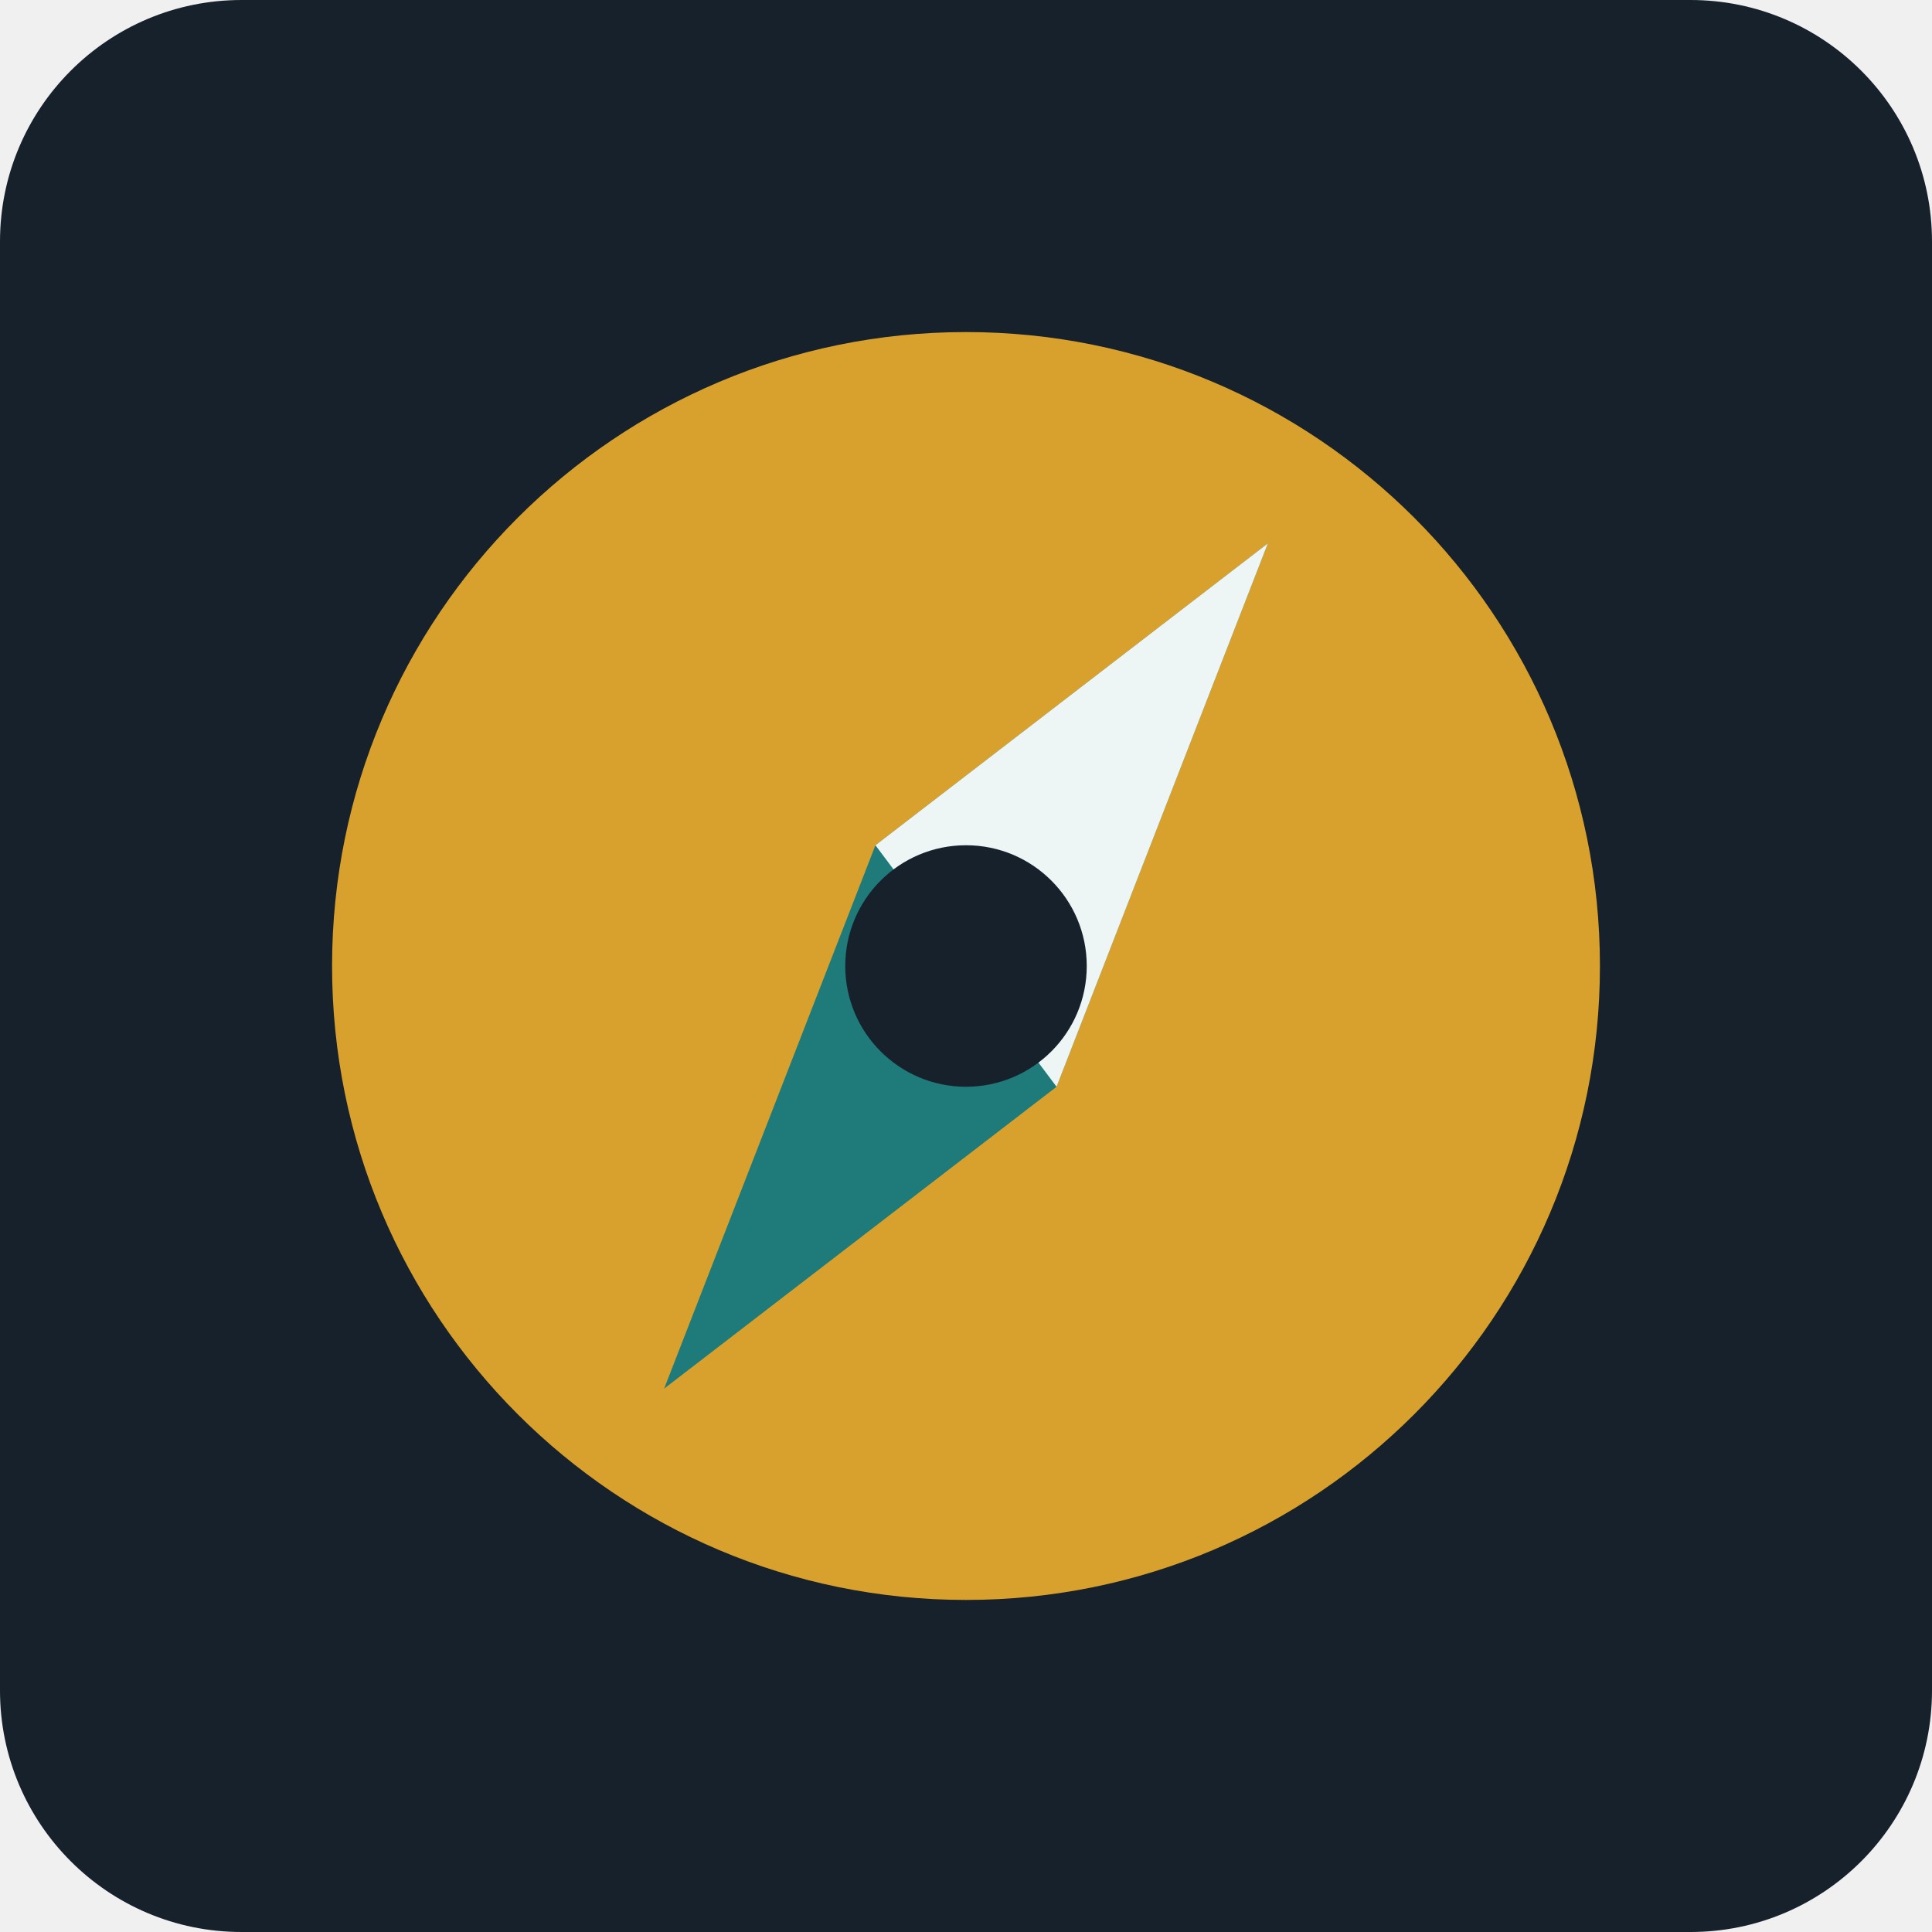
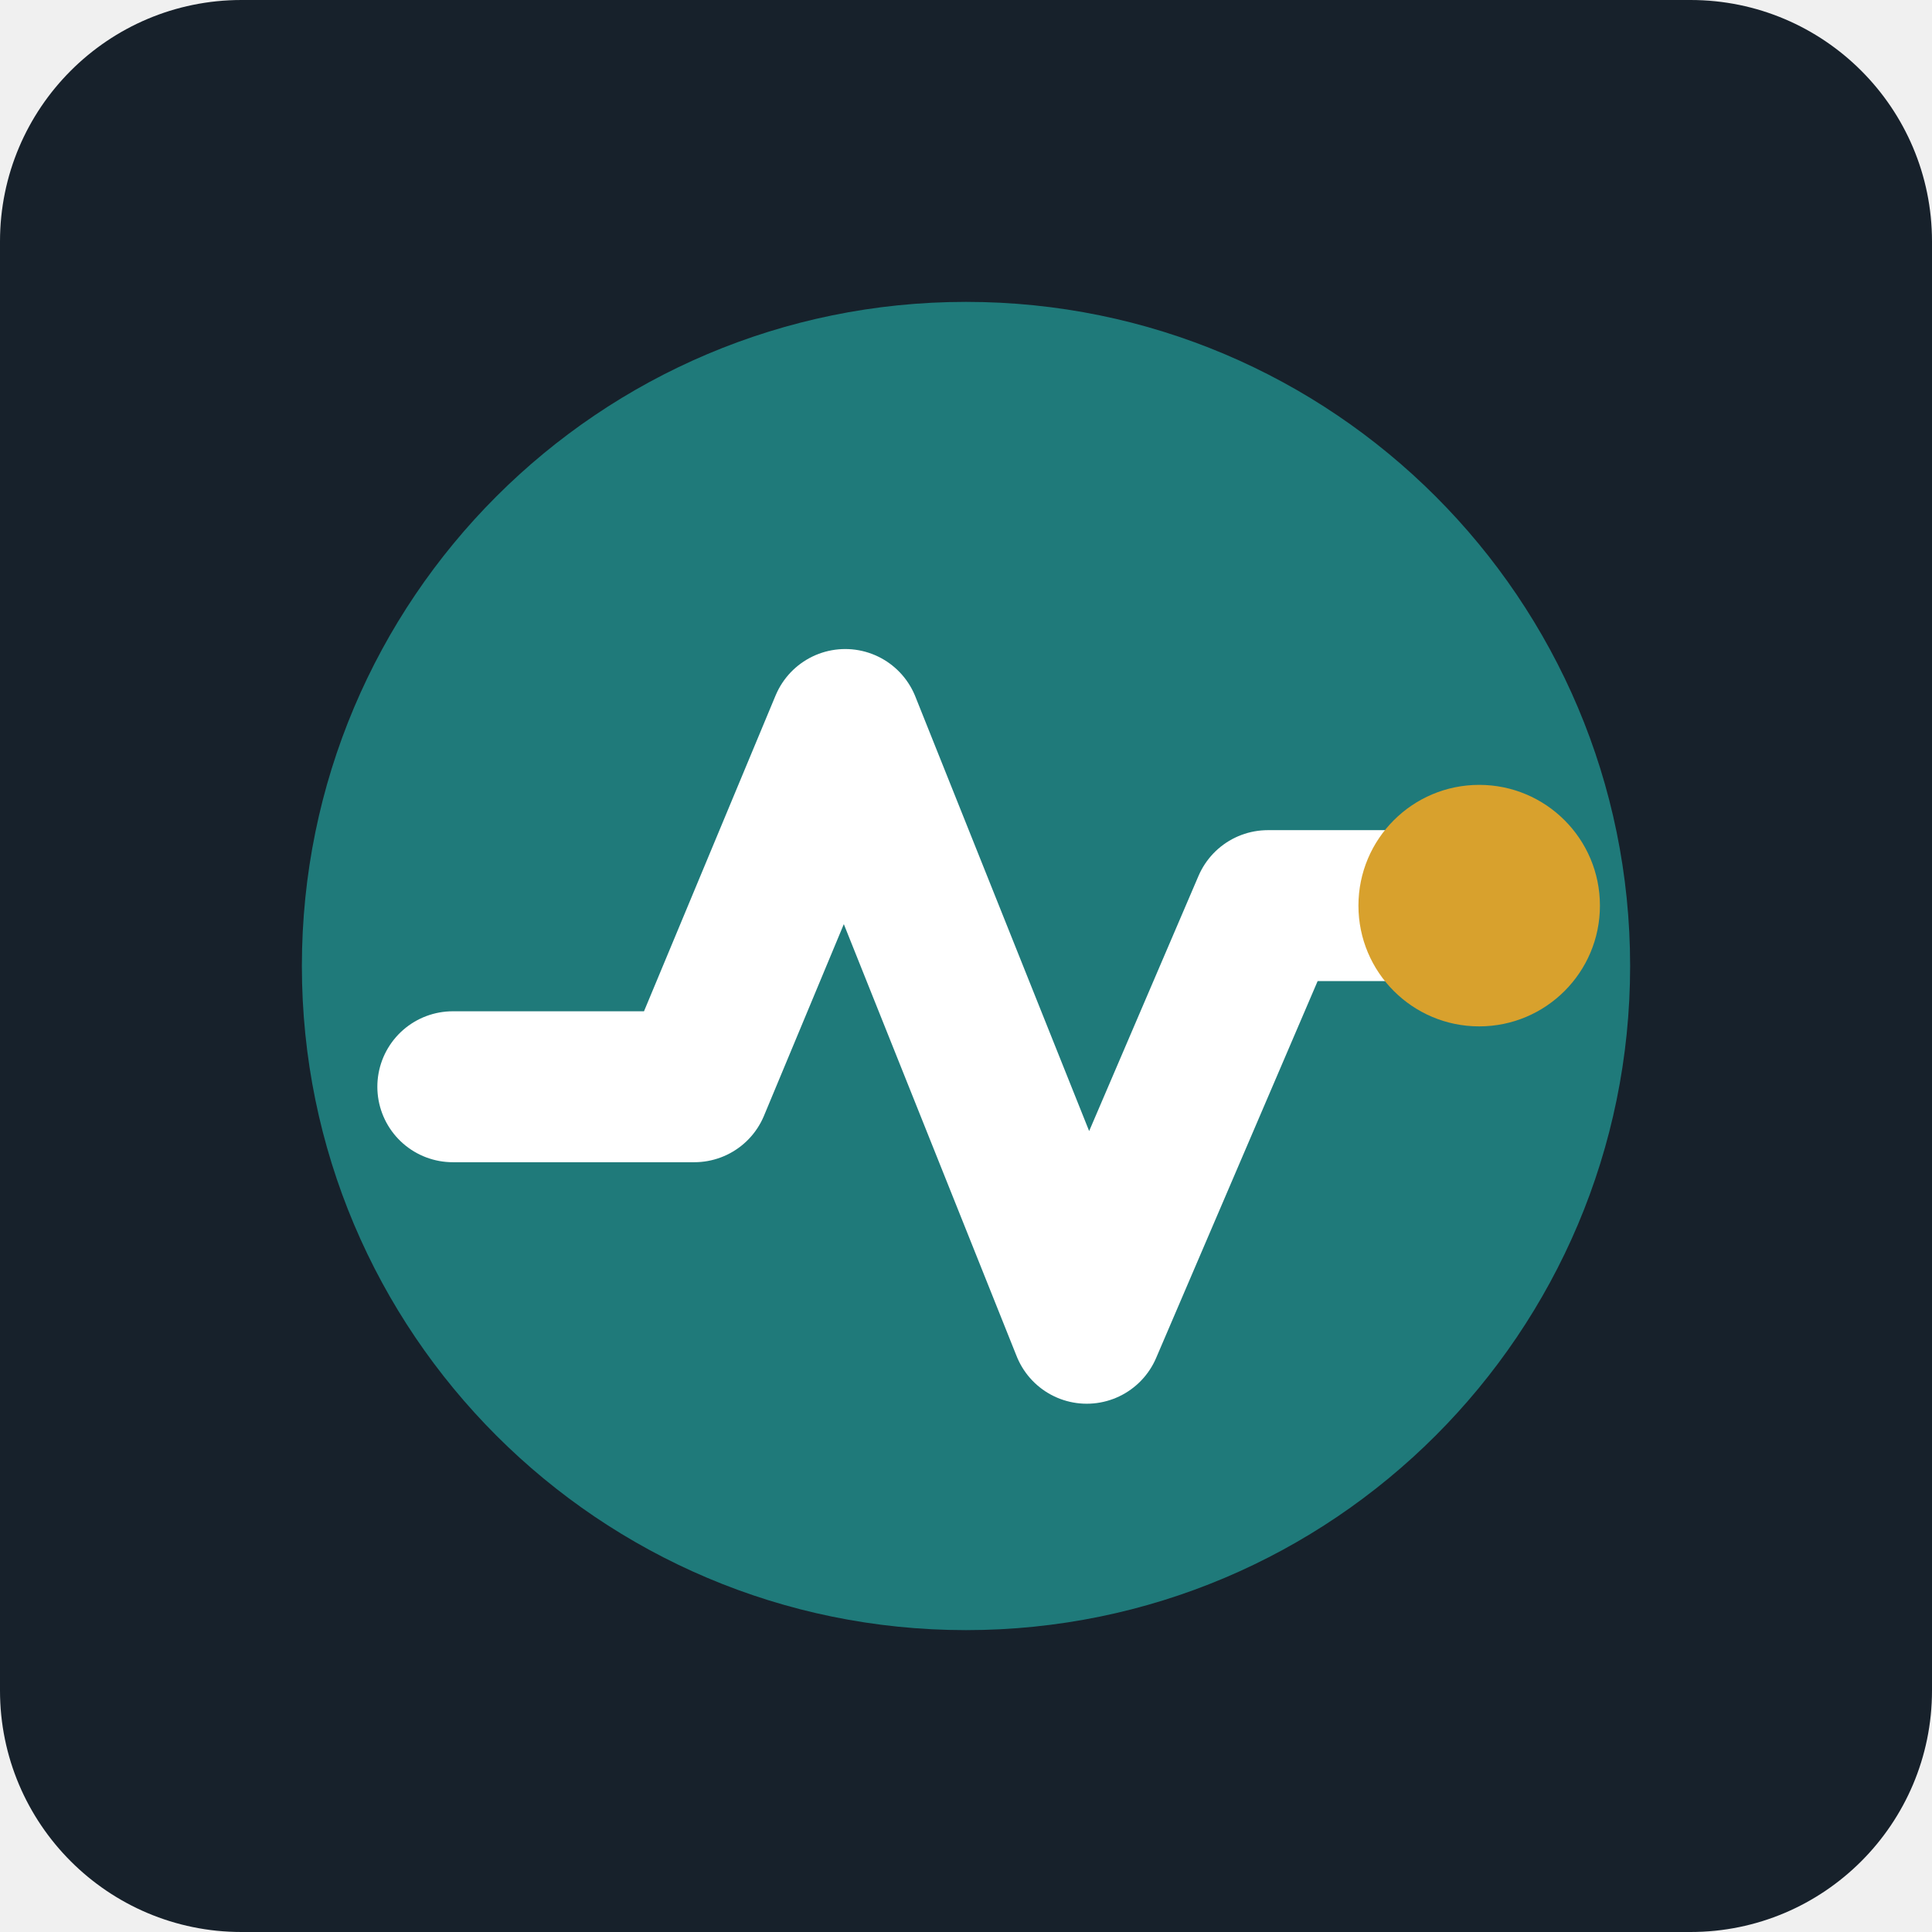
- <svg xmlns="http://www.w3.org/2000/svg" viewBox="0 0 64 64" role="img" aria-label="Adventure Board compass mark">
+ <svg xmlns="http://www.w3.org/2000/svg" viewBox="0 0 64 64" role="img" aria-label="Spend Signal activity mark">
  <rect width="64" height="64" rx="8" fill="#17212b" />
-   <circle cx="32" cy="32" r="21" fill="#d8a12d" />
-   <path d="M42 18 35 36 22 46 29 28z" fill="#1f7a7a" />
-   <path d="M29 28 42 18 35 36z" fill="#ffffff" opacity=".92" />
-   <circle cx="32" cy="32" r="4" fill="#17212b" />
+   <circle cx="32" cy="32" r="22" fill="#1f7a7a" />
+   <path d="M15 36h8l5-12 8 20 6-14h7" fill="none" stroke="#ffffff" stroke-width="5" stroke-linecap="round" stroke-linejoin="round" />
+   <circle cx="49" cy="30" r="4" fill="#d8a12d" />
</svg>
